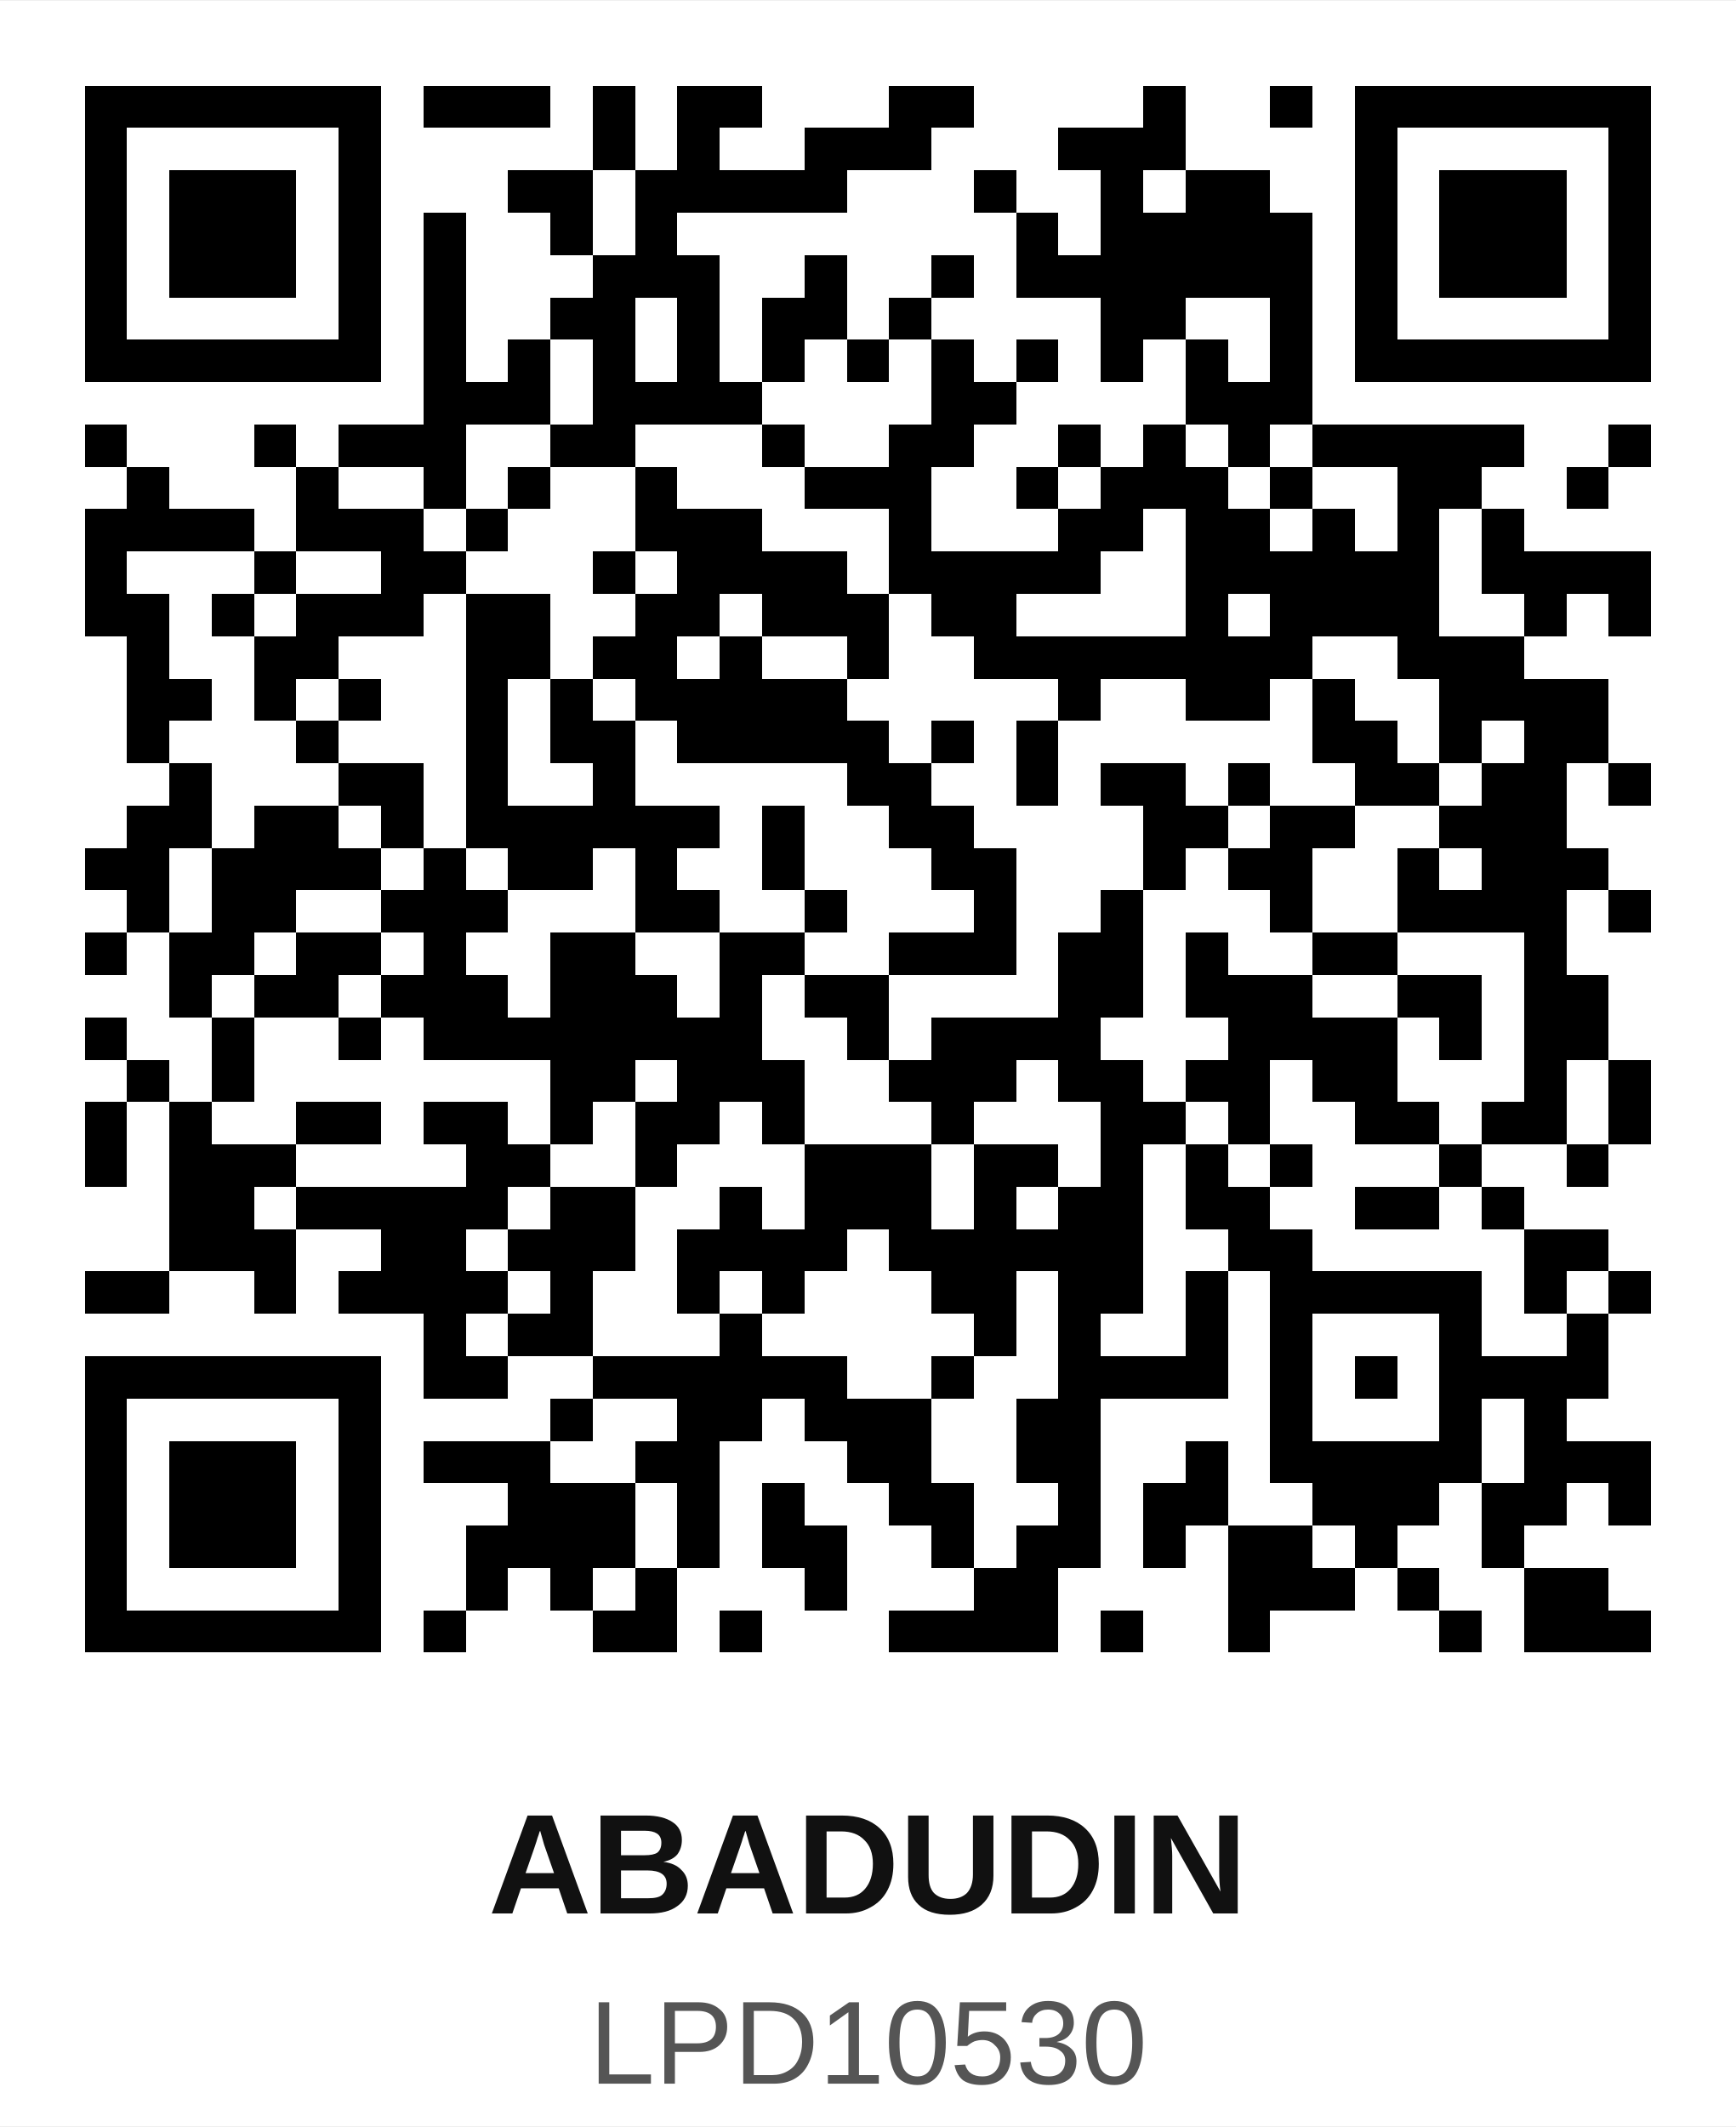
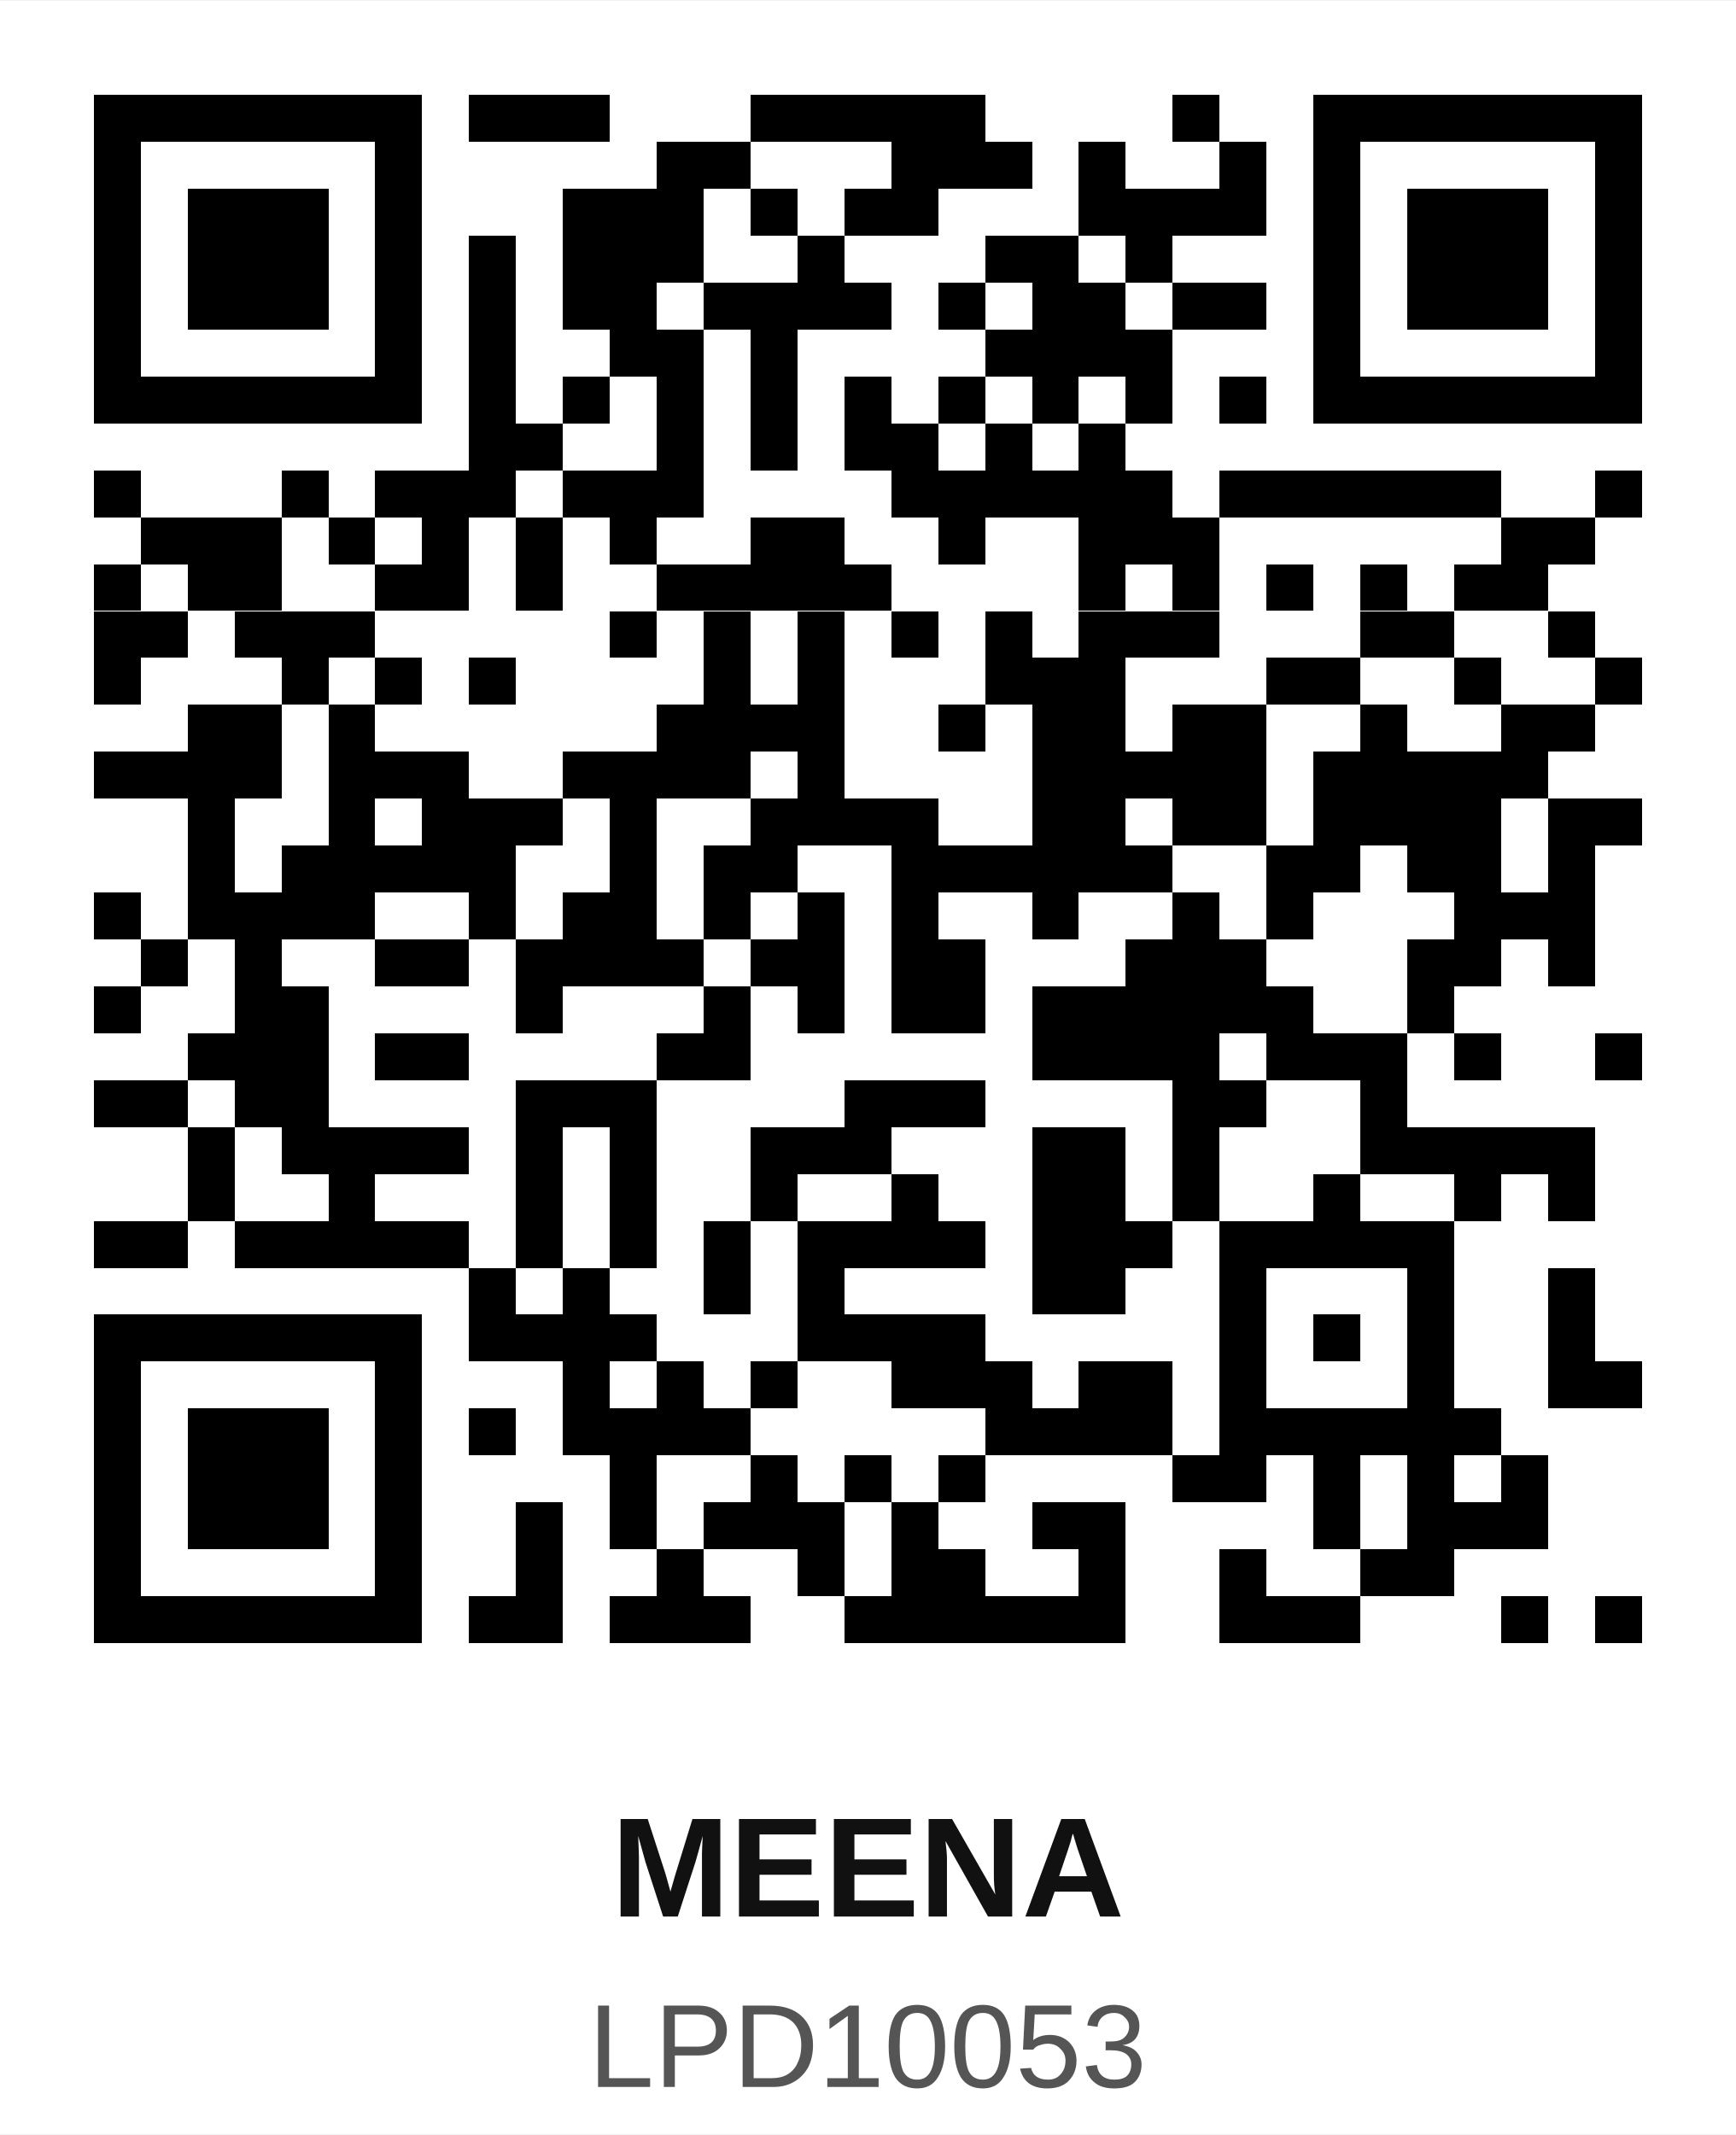
- <svg xmlns="http://www.w3.org/2000/svg" width="200" height="245" viewBox="0 0 41.00 50.18" shape-rendering="crispEdges">
-   <path fill="#ffffff" d="M0 0h41v41H0z" />
-   <path stroke="#000000" d="M2 2.5h7m1 0h3m1 0h1m1 0h2m3 0h2m4 0h1m2 0h1m1 0h7M2 3.5h1m5 0h1m5 0h1m1 0h1m2 0h3m3 0h3m4 0h1m5 0h1M2 4.5h1m1 0h3m1 0h1m3 0h2m1 0h5m3 0h1m2 0h1m1 0h2m2 0h1m1 0h3m1 0h1M2 5.5h1m1 0h3m1 0h1m1 0h1m2 0h1m1 0h1m8 0h1m1 0h5m1 0h1m1 0h3m1 0h1M2 6.5h1m1 0h3m1 0h1m1 0h1m3 0h3m2 0h1m2 0h1m1 0h7m1 0h1m1 0h3m1 0h1M2 7.5h1m5 0h1m1 0h1m2 0h2m1 0h1m1 0h2m1 0h1m4 0h2m2 0h1m1 0h1m5 0h1M2 8.5h7m1 0h1m1 0h1m1 0h1m1 0h1m1 0h1m1 0h1m1 0h1m1 0h1m1 0h1m1 0h1m1 0h1m1 0h7M10 9.5h3m1 0h4m4 0h2m4 0h3M2 10.5h1m3 0h1m1 0h3m2 0h2m3 0h1m2 0h2m2 0h1m1 0h1m1 0h1m1 0h5m2 0h1M3 11.5h1m3 0h1m2 0h1m1 0h1m2 0h1m3 0h3m2 0h1m1 0h3m1 0h1m2 0h2m2 0h1M2 12.5h4m1 0h3m1 0h1m3 0h3m3 0h1m3 0h2m1 0h2m1 0h1m1 0h1m1 0h1M2 13.5h1m3 0h1m2 0h2m3 0h1m1 0h4m1 0h5m2 0h6m1 0h4M2 14.5h2m1 0h1m1 0h3m1 0h2m2 0h2m1 0h3m1 0h2m4 0h1m1 0h4m2 0h1m1 0h1M3 15.5h1m2 0h2m3 0h2m1 0h2m1 0h1m2 0h1m2 0h8m2 0h3M3 16.5h2m1 0h1m1 0h1m2 0h1m1 0h1m1 0h5m5 0h1m2 0h2m1 0h1m2 0h4M3 17.5h1m3 0h1m3 0h1m1 0h2m1 0h5m1 0h1m1 0h1m6 0h2m1 0h1m1 0h2M4 18.5h1m3 0h2m1 0h1m2 0h1m5 0h2m2 0h1m1 0h2m1 0h1m2 0h2m1 0h2m1 0h1M3 19.5h2m1 0h2m1 0h1m1 0h6m1 0h1m2 0h2m4 0h2m1 0h2m2 0h3M2 20.5h2m1 0h4m1 0h1m1 0h2m1 0h1m2 0h1m3 0h2m3 0h1m1 0h2m2 0h1m1 0h3M3 21.5h1m1 0h2m2 0h3m3 0h2m2 0h1m3 0h1m2 0h1m3 0h1m2 0h4m1 0h1M2 22.5h1m1 0h2m1 0h2m1 0h1m2 0h2m2 0h2m2 0h3m1 0h2m1 0h1m2 0h2m3 0h1M4 23.5h1m1 0h2m1 0h3m1 0h3m1 0h1m1 0h2m4 0h2m1 0h3m2 0h2m1 0h2M2 24.5h1m2 0h1m2 0h1m1 0h8m2 0h1m1 0h4m3 0h4m1 0h1m1 0h2M3 25.5h1m1 0h1m7 0h2m1 0h3m2 0h3m1 0h2m1 0h2m1 0h2m3 0h1m1 0h1M2 26.5h1m1 0h1m2 0h2m1 0h2m1 0h1m1 0h2m1 0h1m3 0h1m3 0h2m1 0h1m2 0h2m1 0h2m1 0h1M2 27.5h1m1 0h3m4 0h2m2 0h1m3 0h3m1 0h2m1 0h1m1 0h1m1 0h1m3 0h1m2 0h1M4 28.5h2m1 0h5m1 0h2m2 0h1m1 0h3m1 0h1m1 0h2m1 0h2m2 0h2m1 0h1M4 29.5h3m2 0h2m1 0h3m1 0h4m1 0h6m2 0h2m5 0h2M2 30.5h2m2 0h1m1 0h4m1 0h1m2 0h1m1 0h1m3 0h2m1 0h2m1 0h1m1 0h5m1 0h1m1 0h1M10 31.5h1m1 0h2m3 0h1m5 0h1m1 0h1m2 0h1m1 0h1m3 0h1m2 0h1M2 32.5h7m1 0h2m2 0h6m2 0h1m2 0h4m1 0h1m1 0h1m1 0h4M2 33.5h1m5 0h1m4 0h1m2 0h2m1 0h3m2 0h2m4 0h1m3 0h1m1 0h1M2 34.5h1m1 0h3m1 0h1m1 0h3m2 0h2m3 0h2m2 0h2m2 0h1m1 0h5m1 0h3M2 35.5h1m1 0h3m1 0h1m3 0h3m1 0h1m1 0h1m2 0h2m2 0h1m1 0h2m2 0h3m1 0h2m1 0h1M2 36.5h1m1 0h3m1 0h1m2 0h4m1 0h1m1 0h2m2 0h1m1 0h2m1 0h1m1 0h2m1 0h1m2 0h1M2 37.5h1m5 0h1m2 0h1m1 0h1m1 0h1m3 0h1m3 0h2m4 0h3m1 0h1m2 0h2M2 38.5h7m1 0h1m3 0h2m1 0h1m3 0h4m1 0h1m2 0h1m4 0h1m1 0h3" />
-   <rect x="0" y="41.00" width="41.00" height="9.18" fill="#ffffff" />
-   <text x="20.50" y="45.16" text-anchor="middle" font-family="Arial,Helvetica,sans-serif" font-size="3.36" font-weight="bold" fill="#111111">ABADUDIN</text>
-   <text x="20.50" y="49.18" text-anchor="middle" font-family="Arial,Helvetica,sans-serif" font-size="2.79" font-weight="normal" fill="#555555">LPD10530</text>
+ <svg xmlns="http://www.w3.org/2000/svg" width="200" height="246" viewBox="0 0 37.00 45.46" shape-rendering="crispEdges">
+   <path fill="#ffffff" d="M0 0h37v37H0z" />
+   <path stroke="#000000" d="M2 2.5h7m1 0h3m3 0h5m4 0h1m2 0h7M2 3.5h1m5 0h1m5 0h2m3 0h3m1 0h1m2 0h1m1 0h1m5 0h1M2 4.5h1m1 0h3m1 0h1m3 0h3m1 0h1m1 0h2m3 0h4m1 0h1m1 0h3m1 0h1M2 5.5h1m1 0h3m1 0h1m1 0h1m1 0h3m2 0h1m3 0h2m1 0h1m3 0h1m1 0h3m1 0h1M2 6.5h1m1 0h3m1 0h1m1 0h1m1 0h2m1 0h4m1 0h1m1 0h2m1 0h2m1 0h1m1 0h3m1 0h1M2 7.5h1m5 0h1m1 0h1m2 0h2m1 0h1m4 0h4m3 0h1m5 0h1M2 8.5h7m1 0h1m1 0h1m1 0h1m1 0h1m1 0h1m1 0h1m1 0h1m1 0h1m1 0h1m1 0h7M10 9.5h2m2 0h1m1 0h1m1 0h2m1 0h1m1 0h1M2 10.5h1m3 0h1m1 0h3m1 0h3m4 0h6m1 0h6m2 0h1M3 11.5h3m1 0h1m1 0h1m1 0h1m1 0h1m2 0h2m2 0h1m2 0h3m6 0h2M2 12.5h1m1 0h2m2 0h2m1 0h1m2 0h5m4 0h1m1 0h1m1 0h1m1 0h1m1 0h2M2 13.5h2m1 0h3m5 0h1m1 0h1m1 0h1m1 0h1m1 0h1m1 0h3m3 0h2m2 0h1M2 14.5h1m3 0h1m1 0h1m1 0h1m4 0h1m1 0h1m3 0h3m3 0h2m2 0h1m2 0h1M4 15.5h2m1 0h1m6 0h4m2 0h1m1 0h2m1 0h2m2 0h1m2 0h2M2 16.5h4m1 0h3m2 0h4m1 0h1m4 0h5m1 0h5M4 17.5h1m2 0h1m1 0h3m1 0h1m2 0h4m2 0h2m1 0h2m1 0h4m1 0h2M4 18.5h1m1 0h5m2 0h1m1 0h2m2 0h6m2 0h2m1 0h2m1 0h1M2 19.5h1m1 0h4m2 0h1m1 0h2m1 0h1m1 0h1m1 0h1m2 0h1m2 0h1m1 0h1m3 0h3M3 20.5h1m1 0h1m2 0h2m1 0h4m1 0h2m1 0h2m3 0h3m3 0h2m1 0h1M2 21.5h1m2 0h2m4 0h1m3 0h1m1 0h1m1 0h2m1 0h6m2 0h1M4 22.5h3m1 0h2m4 0h2m6 0h4m1 0h3m1 0h1m2 0h1M2 23.5h2m1 0h2m4 0h3m4 0h3m4 0h2m2 0h1M4 24.5h1m1 0h4m1 0h1m1 0h1m2 0h3m3 0h2m1 0h1m3 0h5M4 25.5h1m2 0h1m3 0h1m1 0h1m2 0h1m2 0h1m2 0h2m1 0h1m2 0h1m2 0h1m1 0h1M2 26.5h2m1 0h5m1 0h1m1 0h1m1 0h1m1 0h4m1 0h3m1 0h5M10 27.5h1m1 0h1m2 0h1m1 0h1m4 0h2m2 0h1m3 0h1m2 0h1M2 28.5h7m1 0h4m3 0h4m5 0h1m1 0h1m1 0h1m2 0h1M2 29.5h1m5 0h1m3 0h1m1 0h1m1 0h1m2 0h3m1 0h2m1 0h1m3 0h1m2 0h2M2 30.5h1m1 0h3m1 0h1m1 0h1m1 0h4m5 0h4m1 0h6M2 31.5h1m1 0h3m1 0h1m4 0h1m2 0h1m1 0h1m1 0h1m4 0h2m1 0h1m1 0h1m1 0h1M2 32.5h1m1 0h3m1 0h1m2 0h1m1 0h1m1 0h3m1 0h1m2 0h2m4 0h1m1 0h3M2 33.5h1m5 0h1m2 0h1m2 0h1m2 0h1m1 0h2m2 0h1m2 0h1m2 0h2M2 34.5h7m1 0h2m1 0h3m2 0h6m2 0h3m3 0h1m1 0h1" />
+   <rect x="0" y="37.00" width="37.00" height="8.46" fill="#ffffff" />
+   <text x="18.50" y="40.83" text-anchor="middle" font-family="Arial,Helvetica,sans-serif" font-size="3.03" font-weight="bold" fill="#111111">MEENA</text>
+   <text x="18.50" y="44.46" text-anchor="middle" font-family="Arial,Helvetica,sans-serif" font-size="2.52" font-weight="normal" fill="#555555">LPD10053</text>
</svg>
